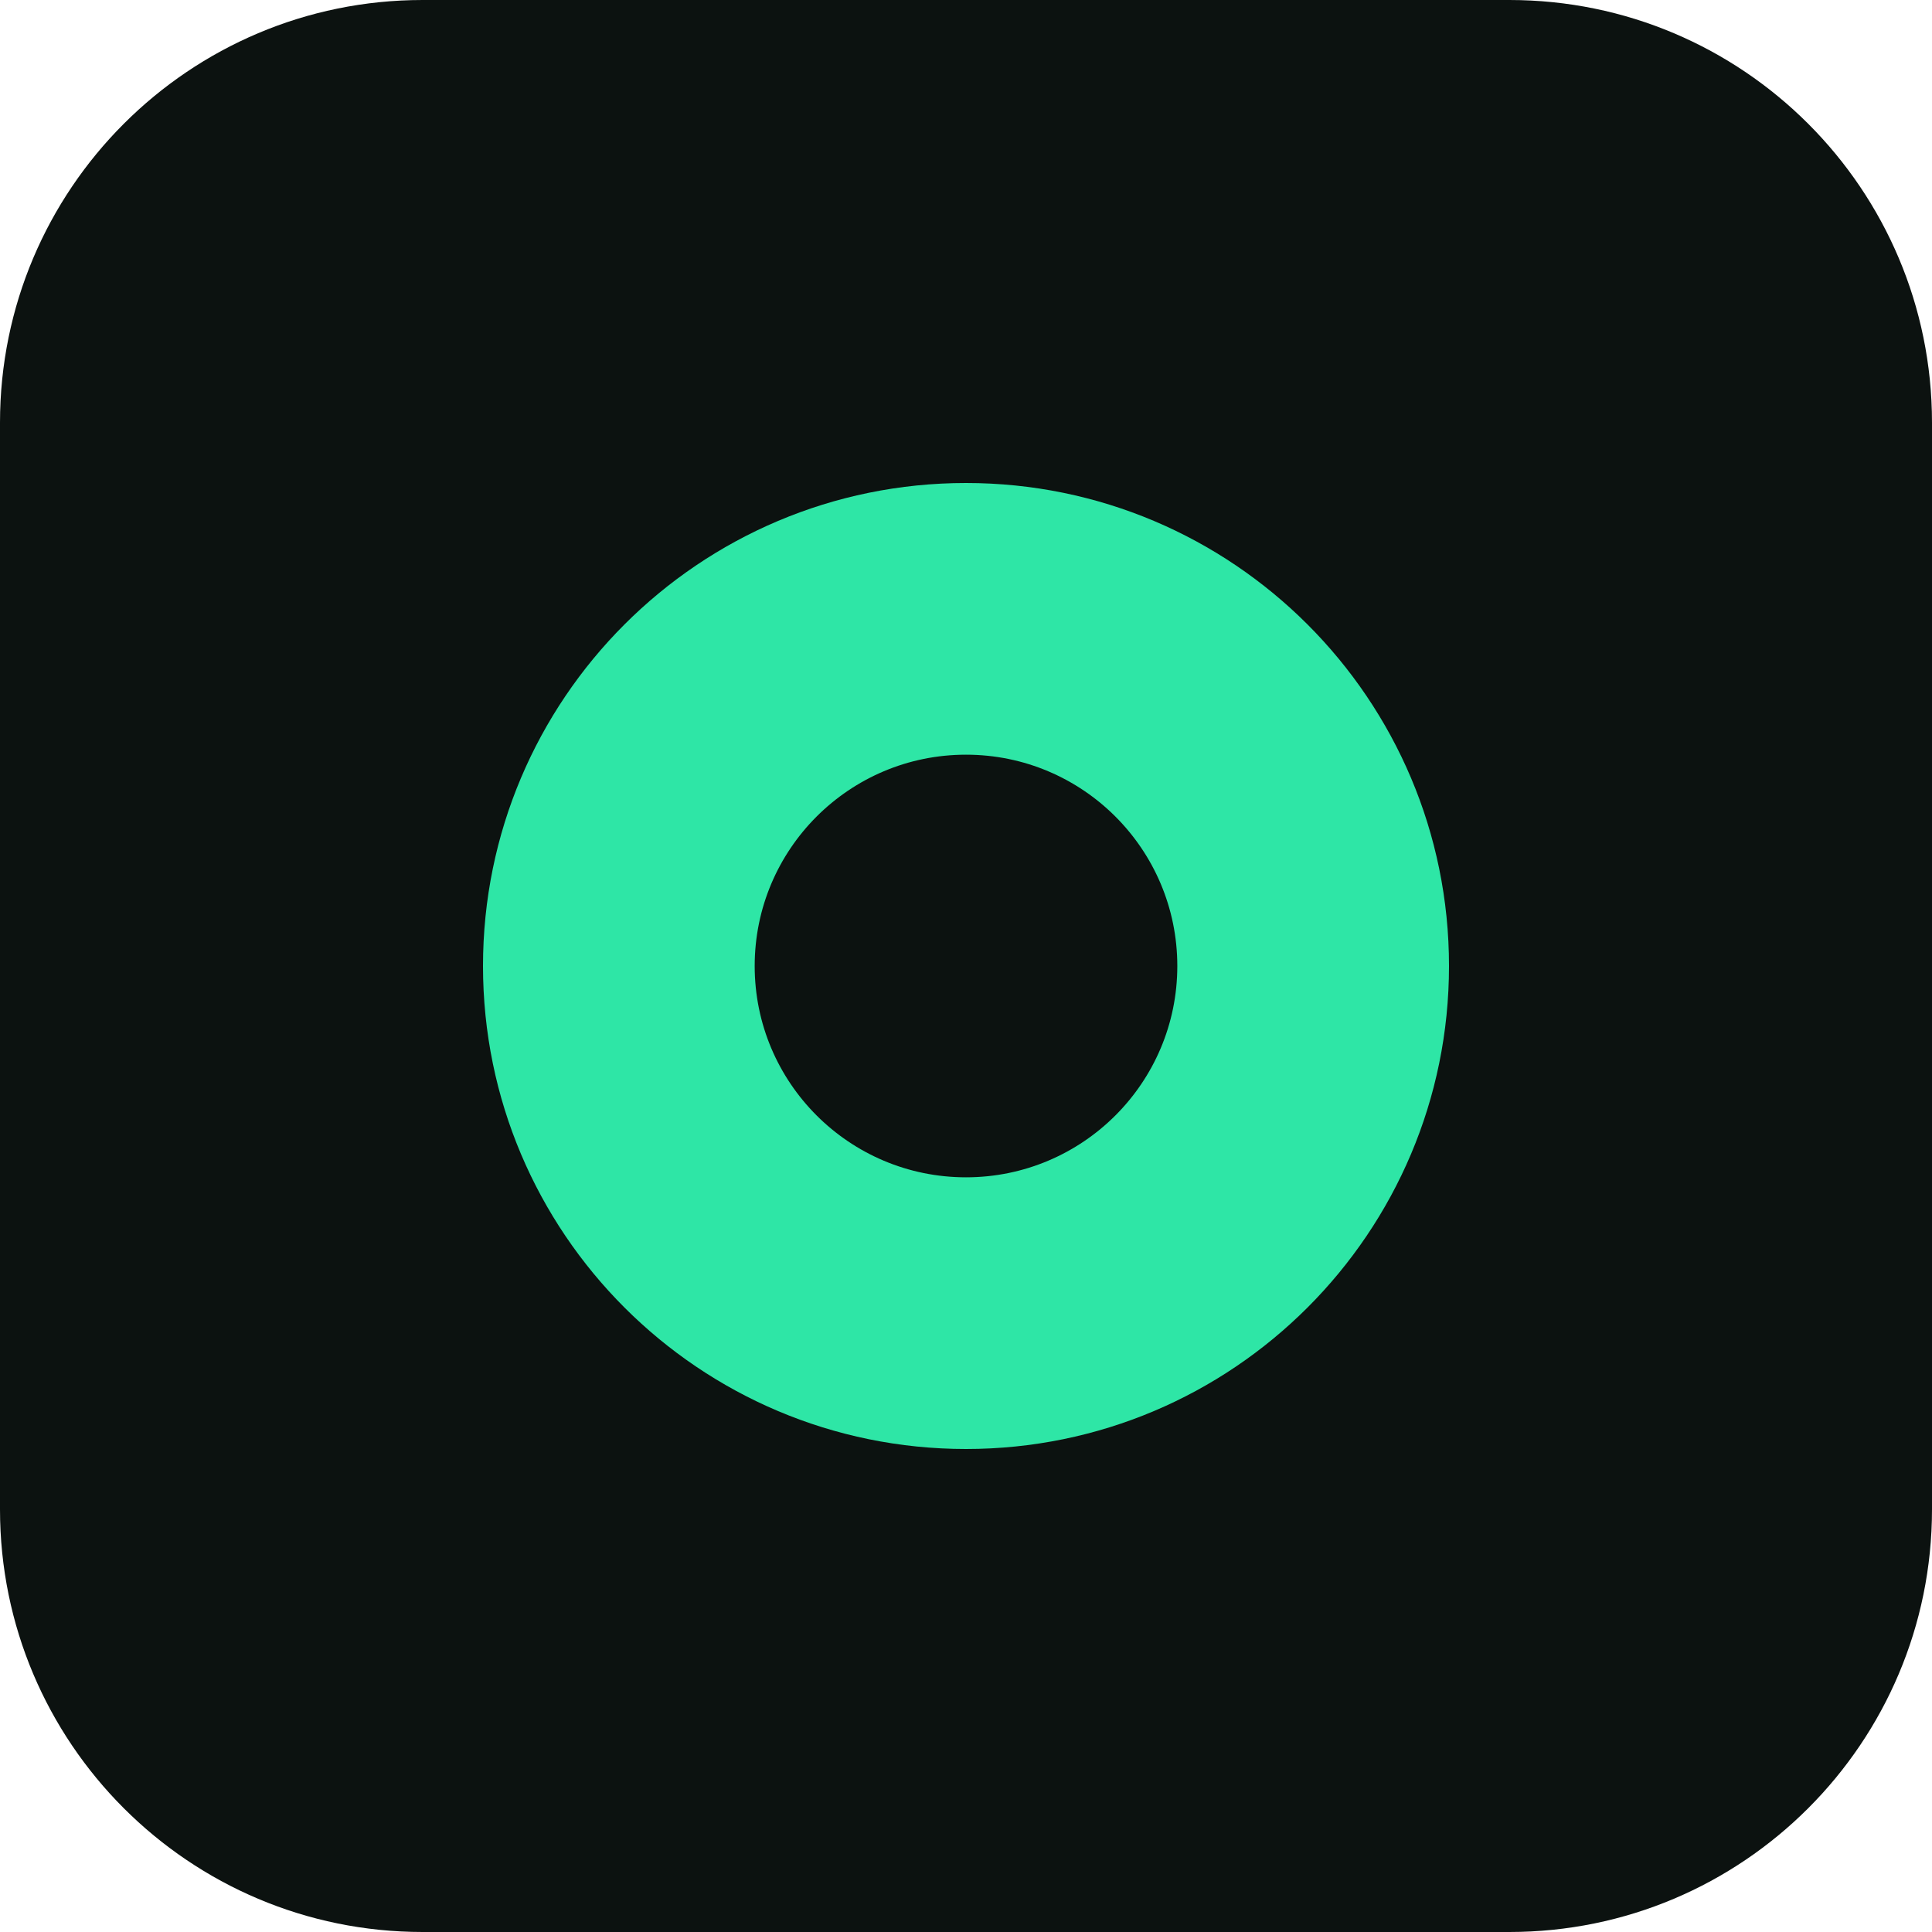
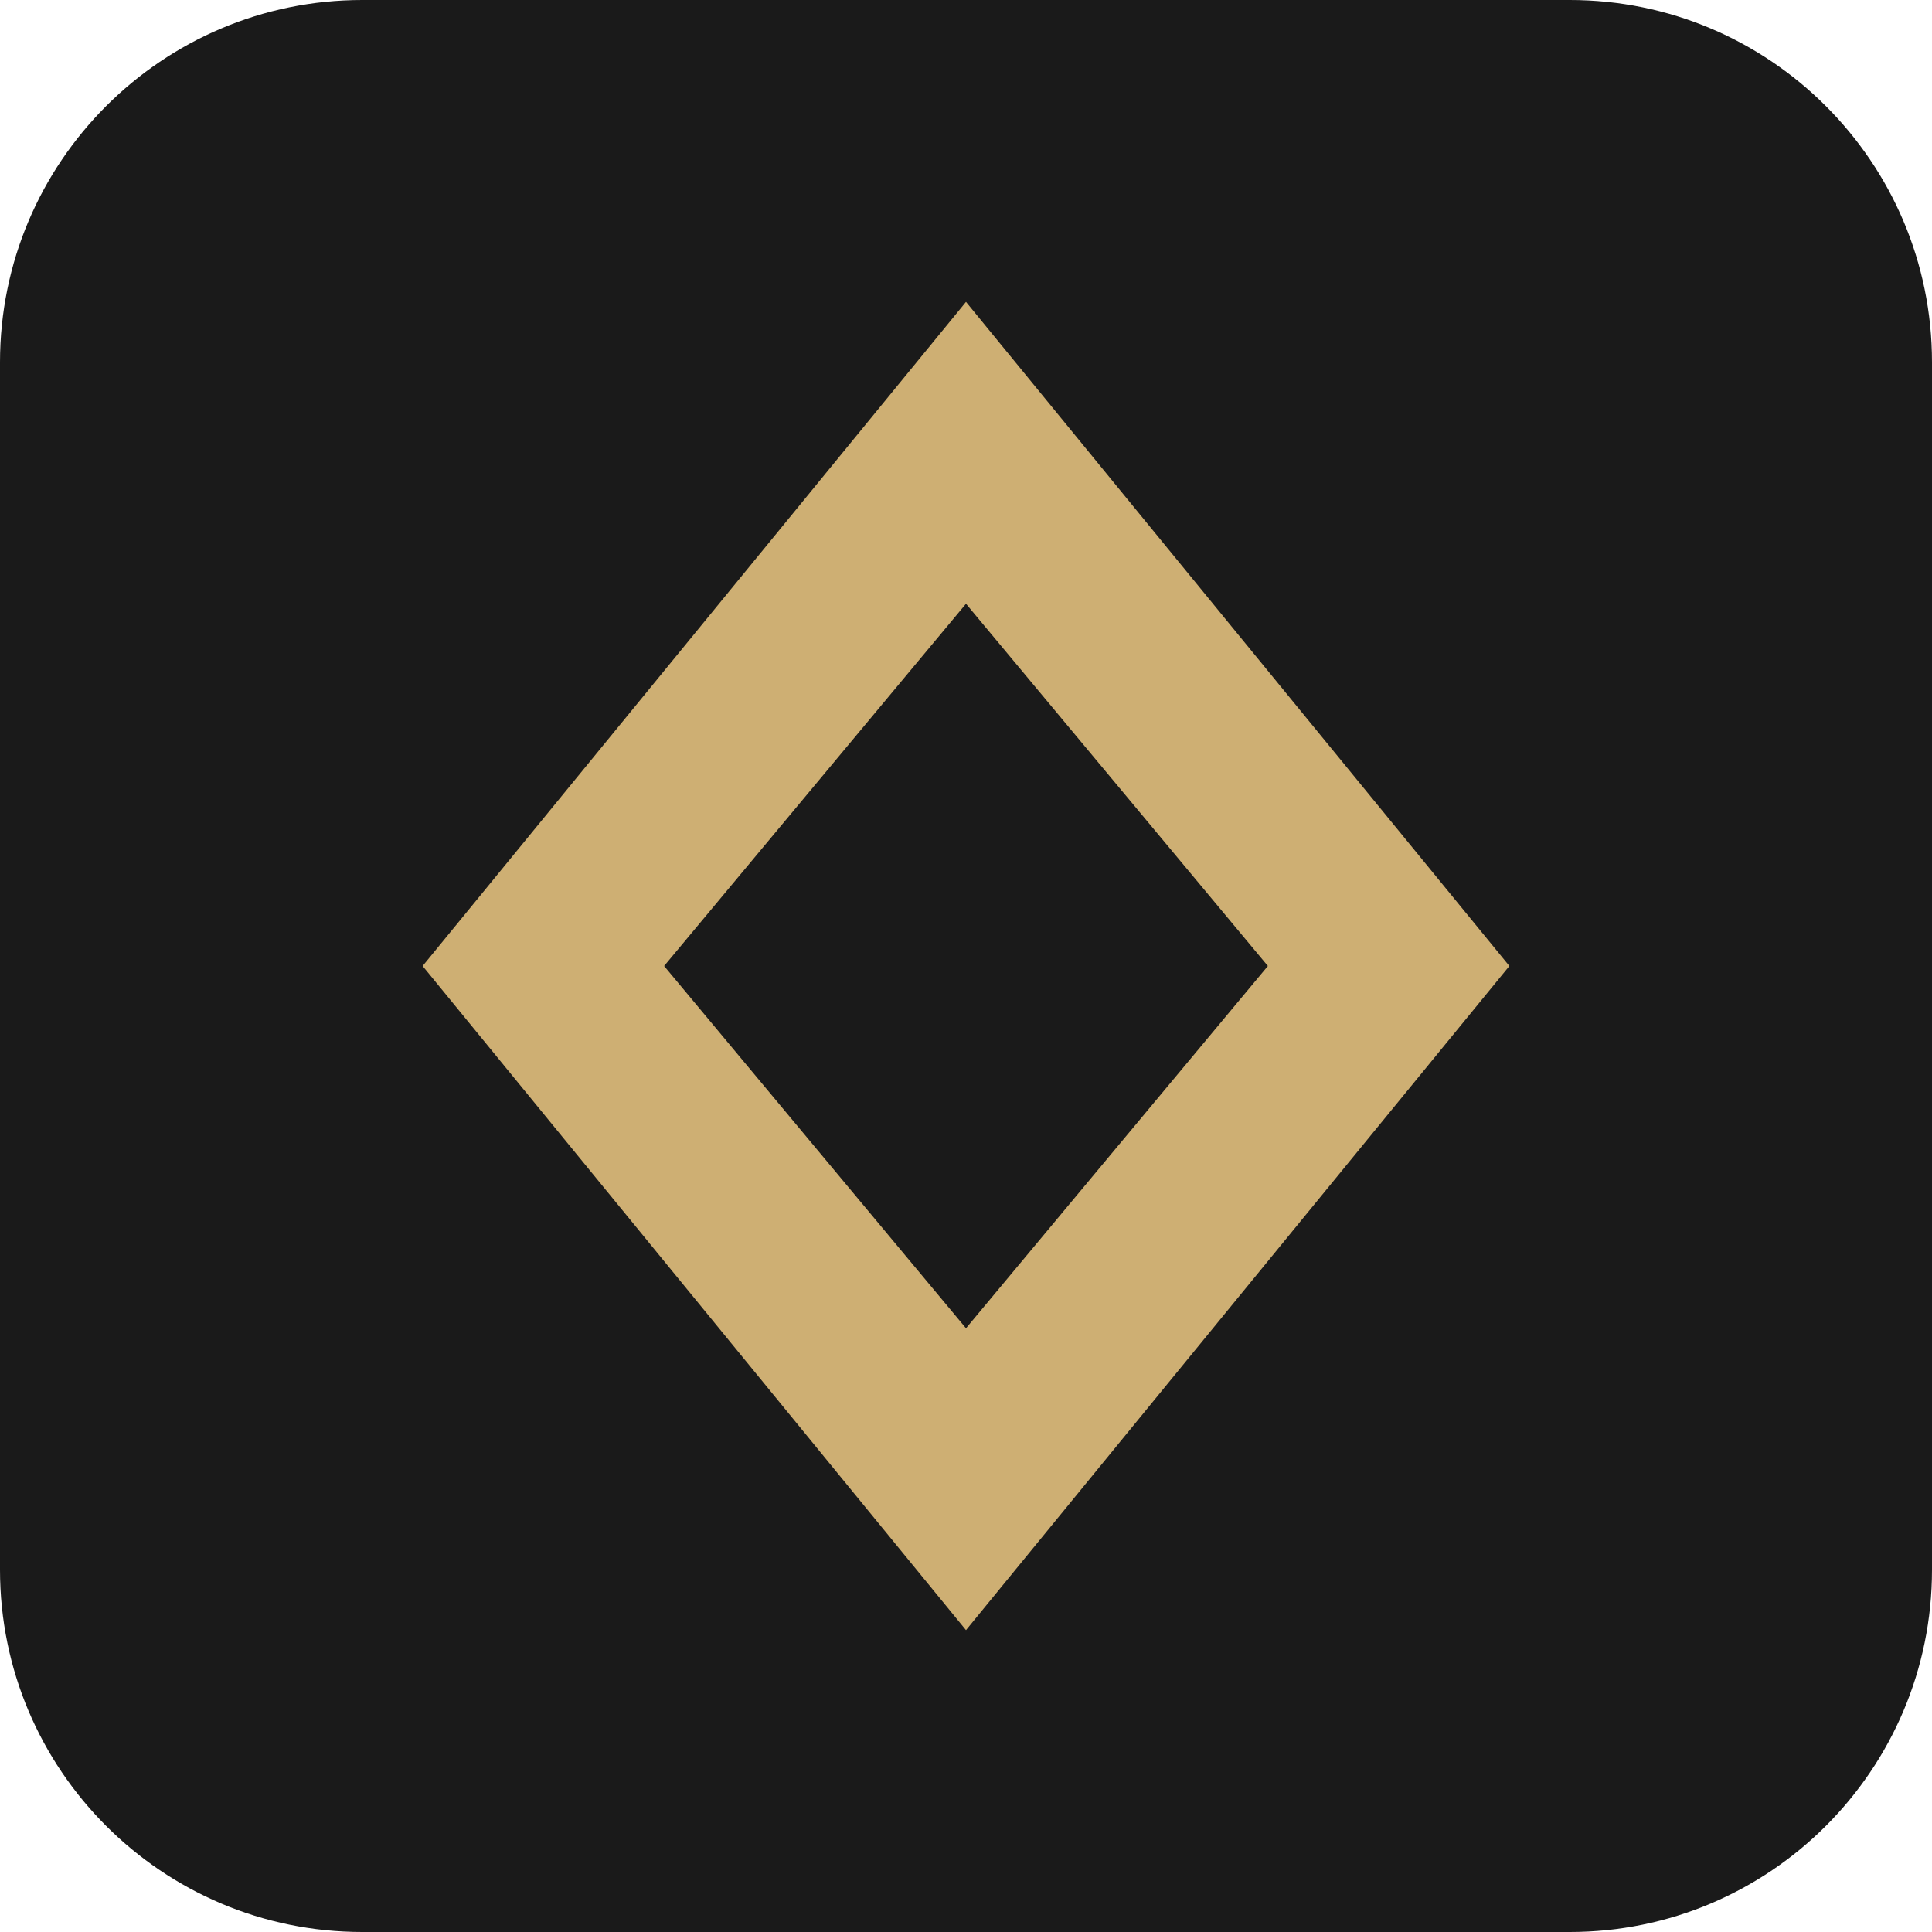
<svg xmlns="http://www.w3.org/2000/svg" viewBox="0 0 64 64">
-   <rect width="64" height="64" rx="14" fill="#0c1210" />
-   <circle cx="32" cy="32" r="16" fill="#2ee6a6" />
-   <circle cx="32" cy="32" r="7" fill="#0c1210" />
+   <rect width="64" height="64" rx="12" fill="#1a1a1a" />
+   <path fill="#ceaf73" d="M32 10 50 32 32 54 14 32Z" />
+   <path fill="#1a1a1a" d="M32 20 42 32 32 44 22 32Z" />
</svg>
